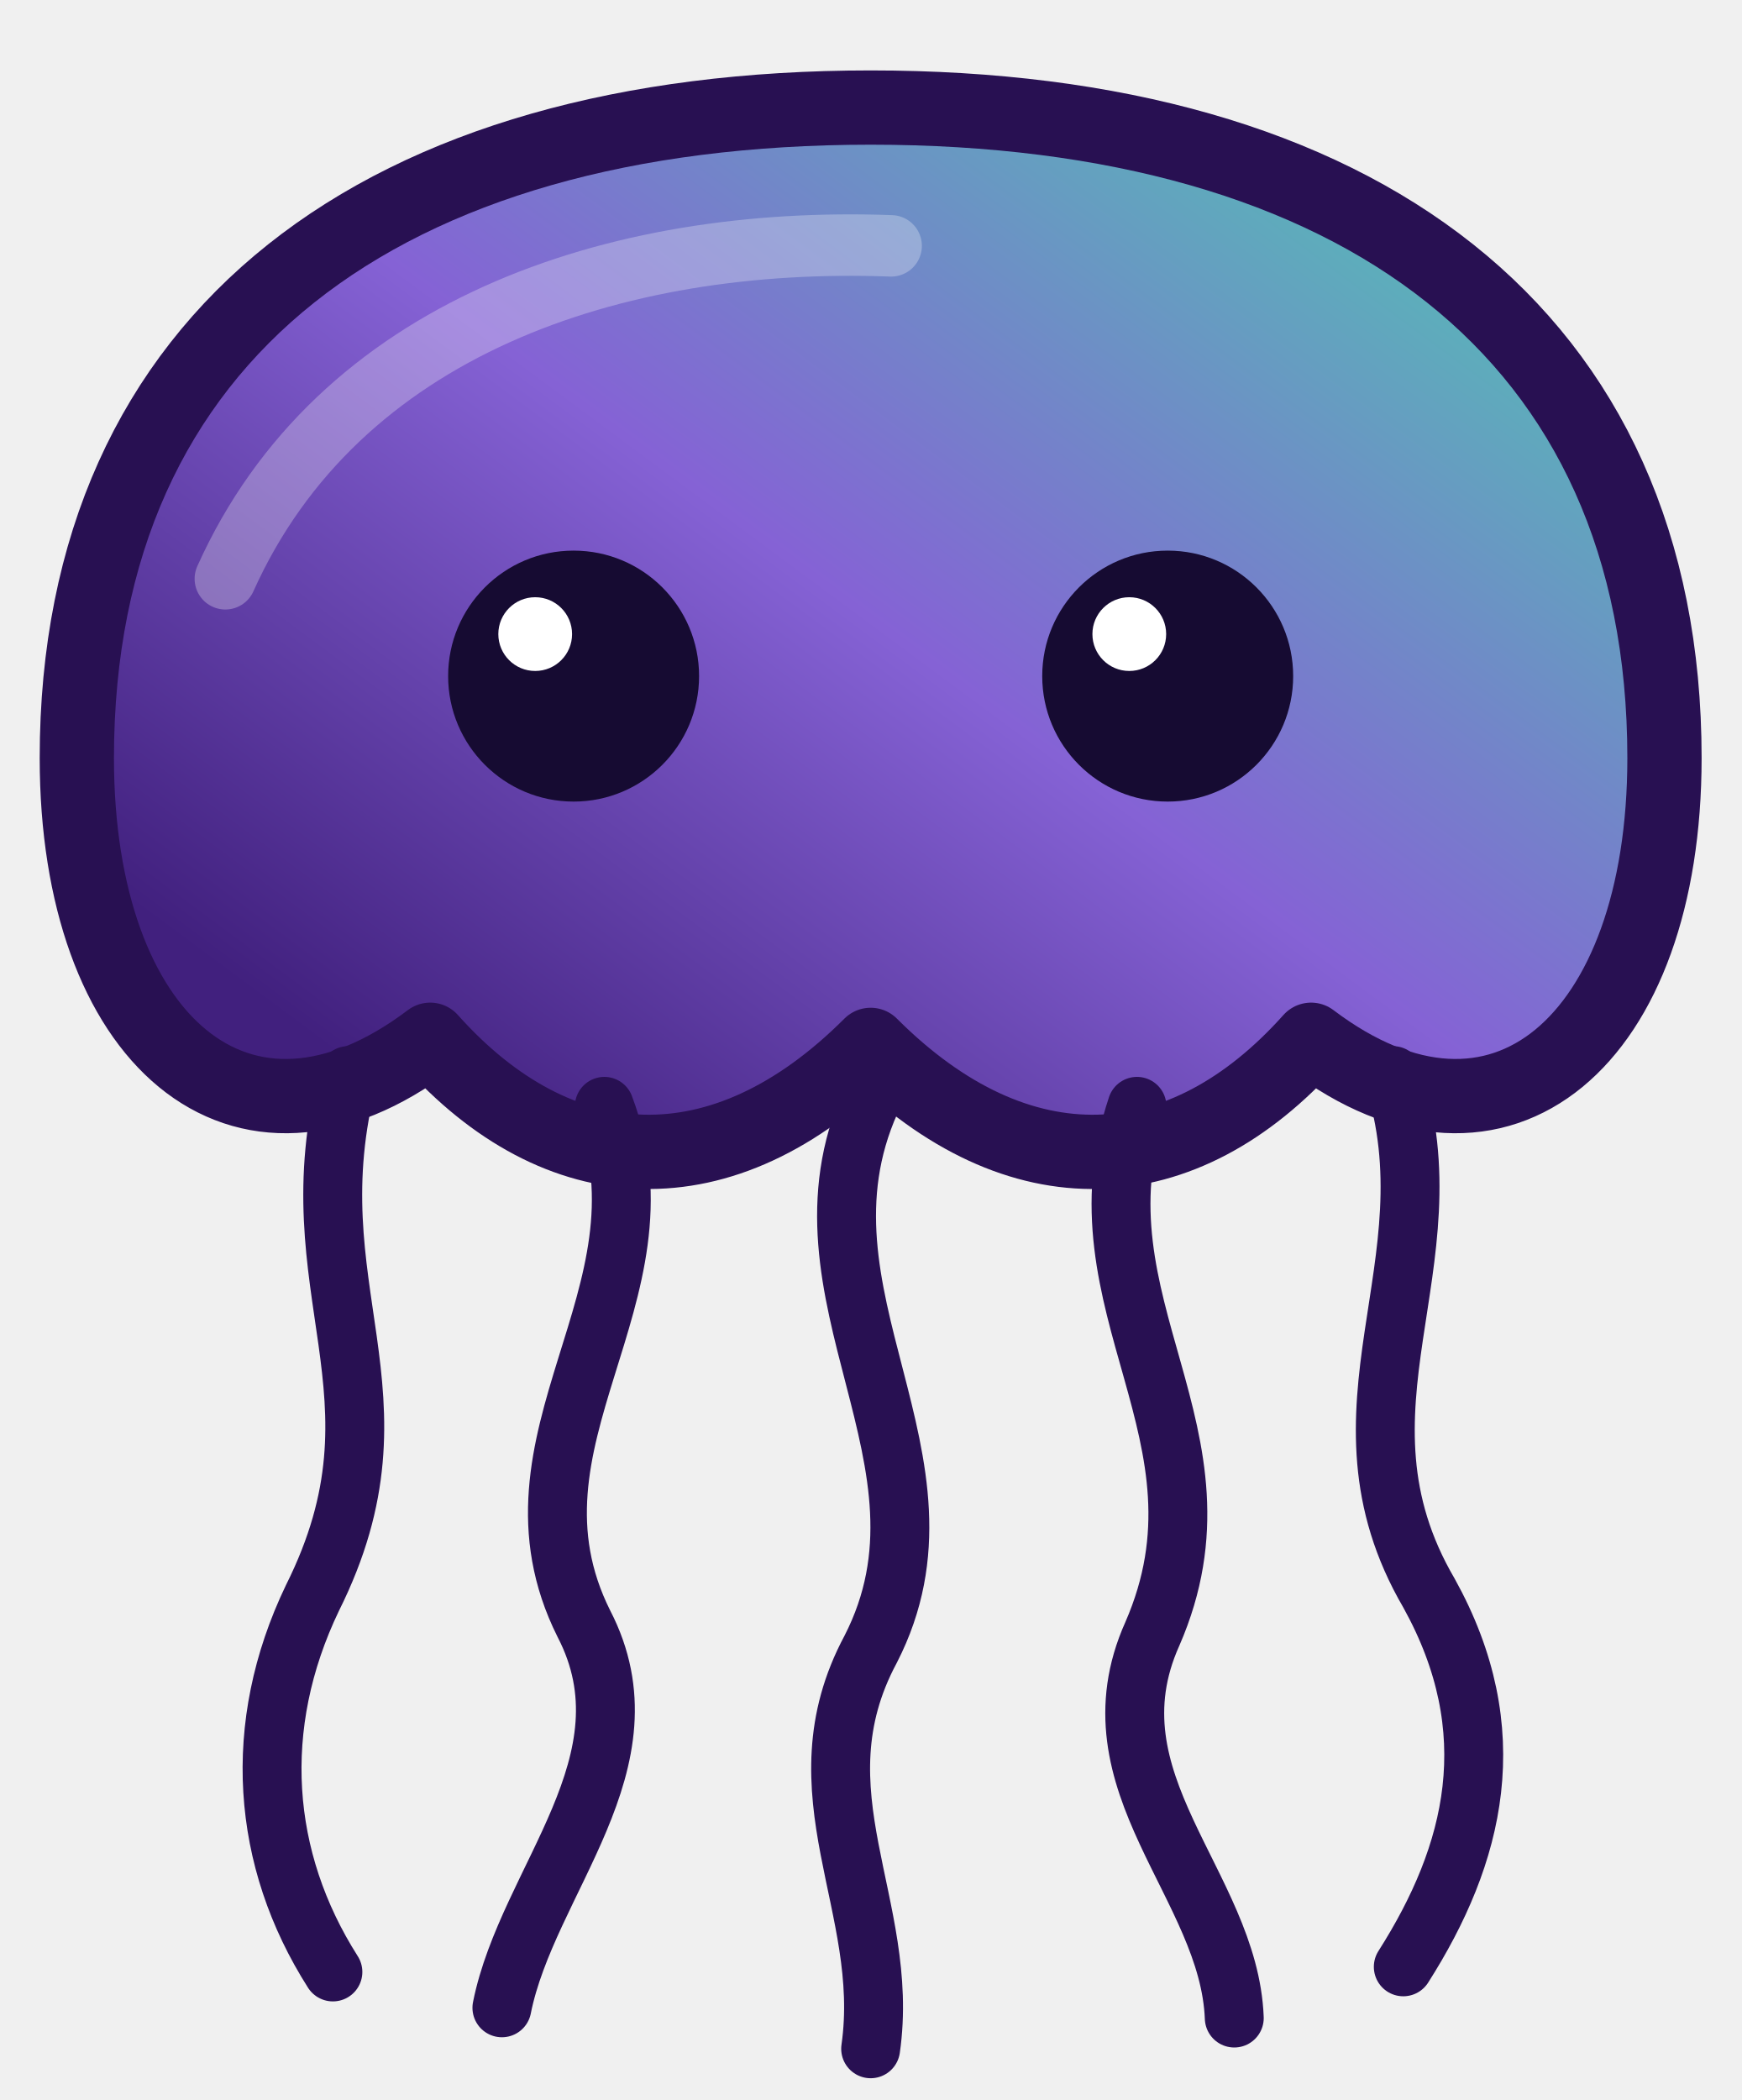
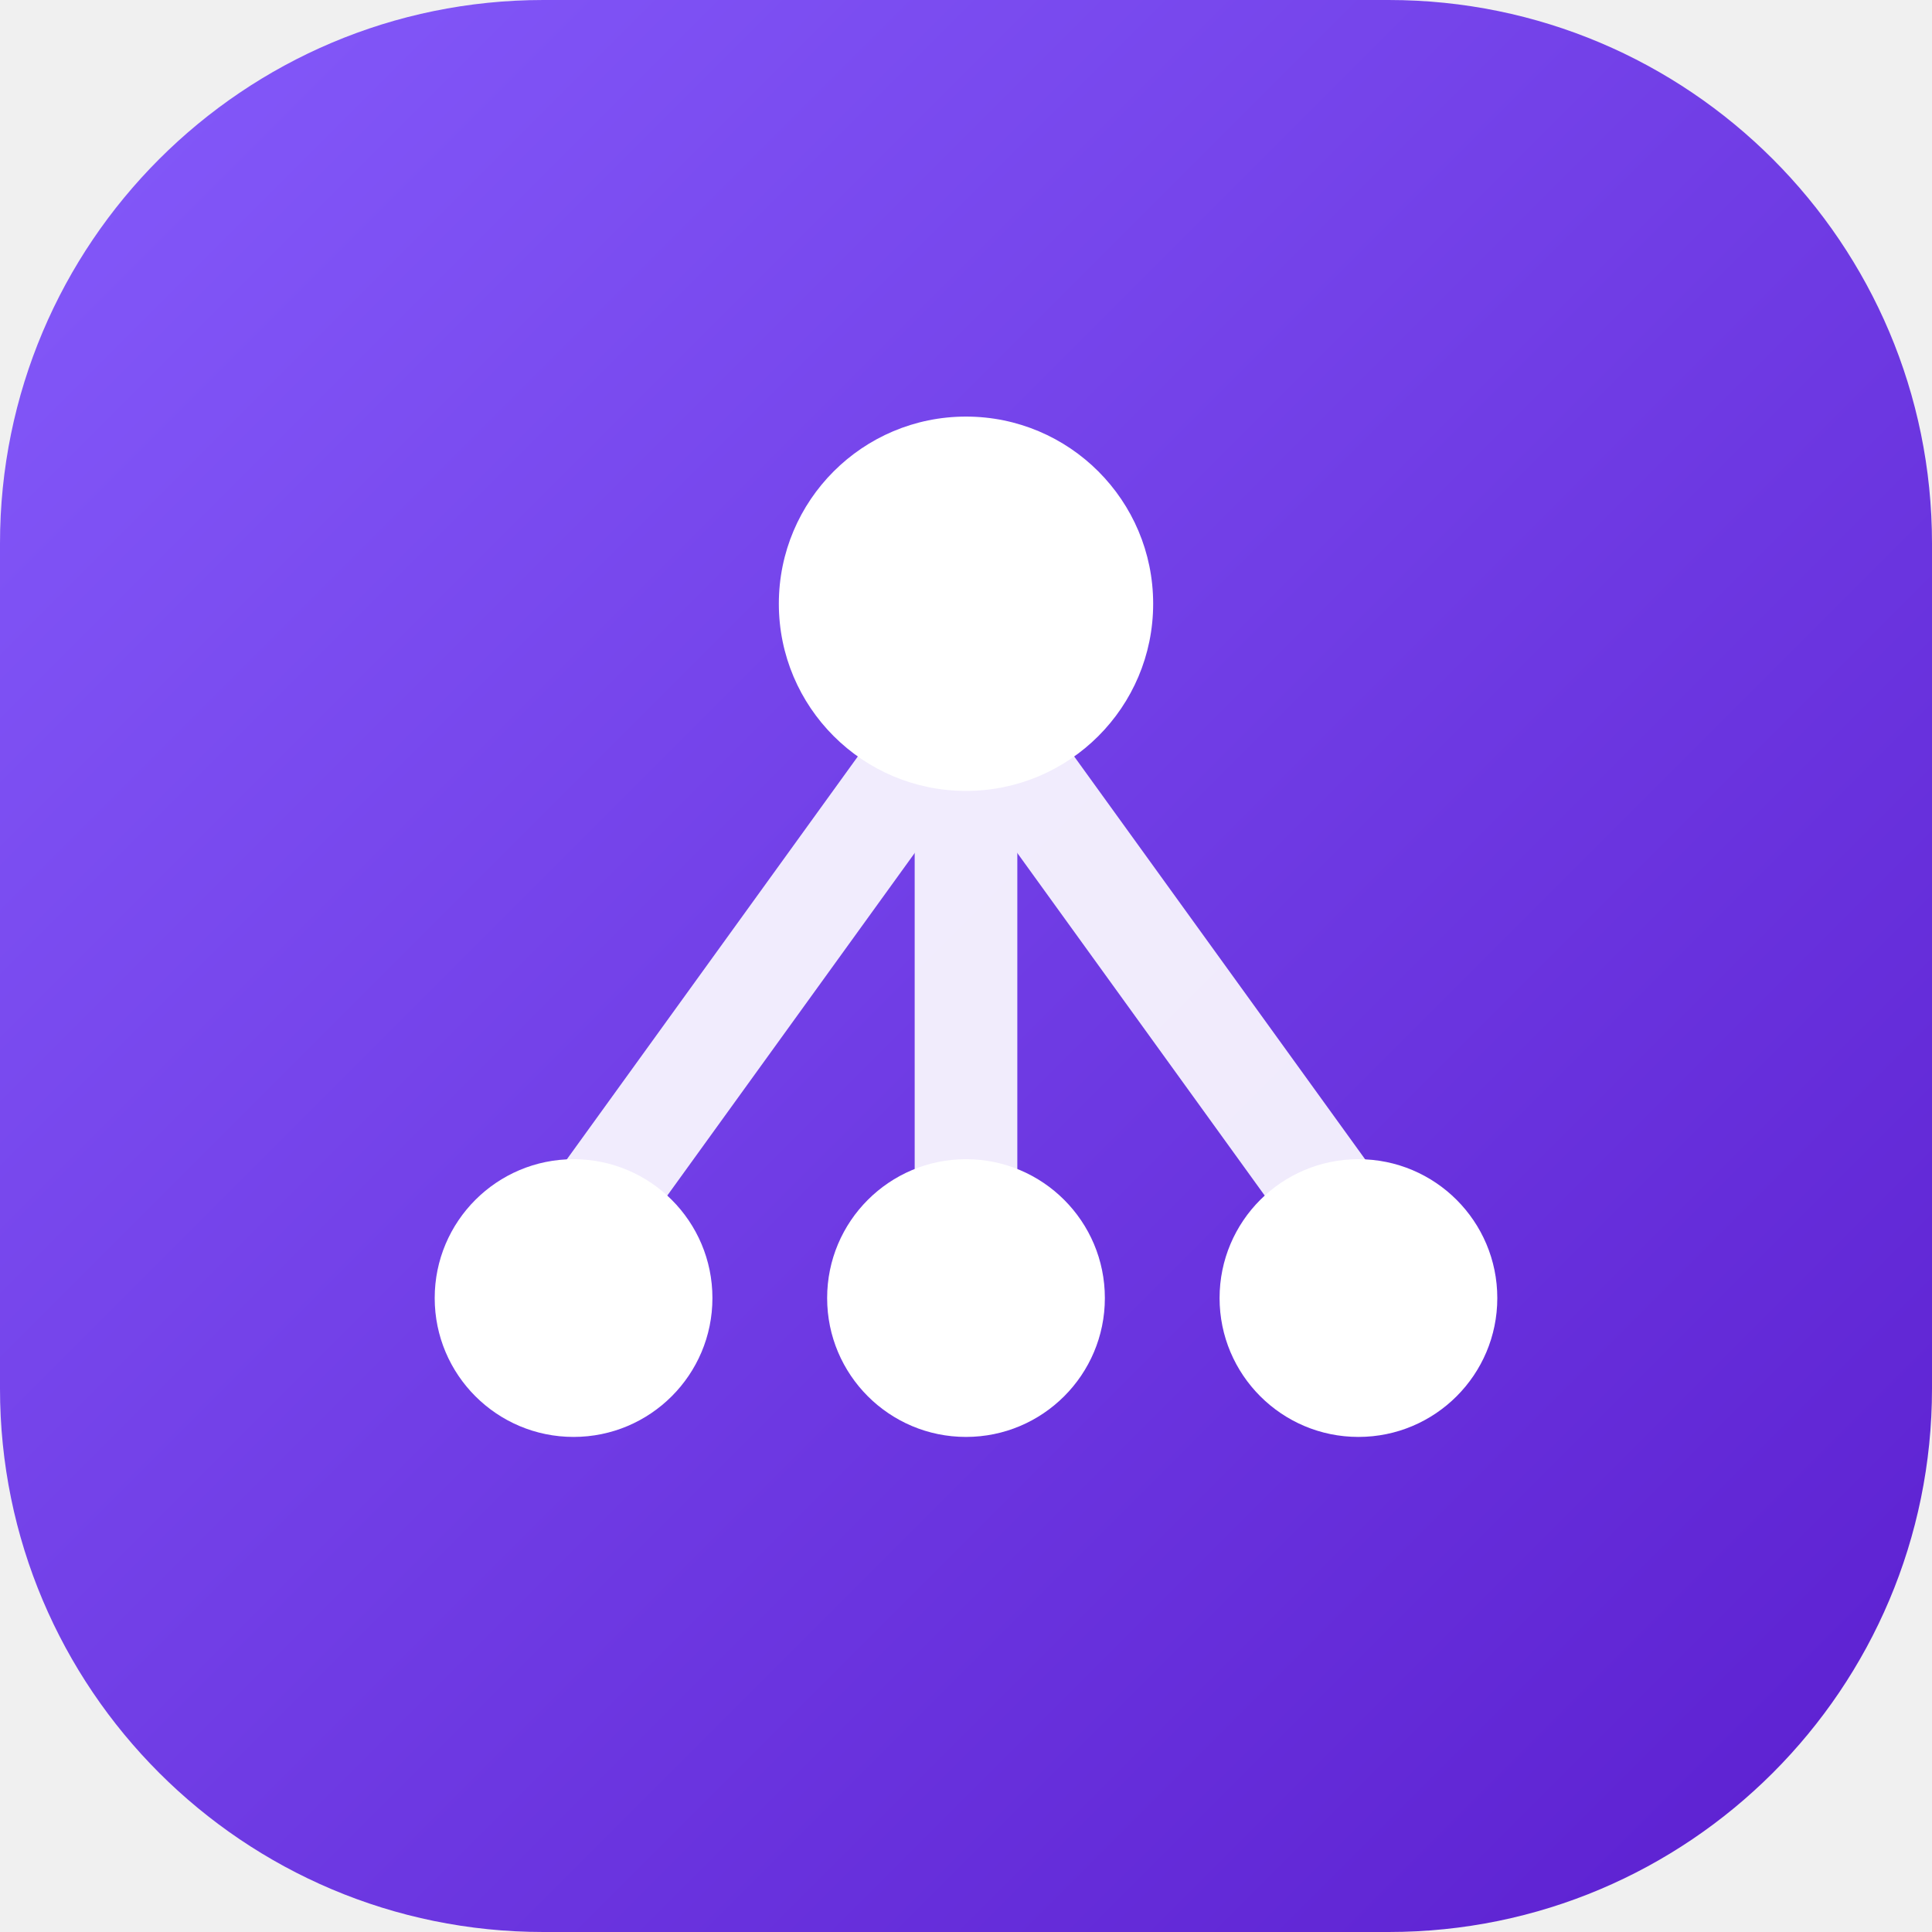
- <svg xmlns="http://www.w3.org/2000/svg" viewBox="3 2 34 41">
+ <svg xmlns="http://www.w3.org/2000/svg" viewBox="0 0 32 32" role="img" aria-label="Nomin">
  <defs>
-     <linearGradient id="nomin-bell" x1="8%" y1="82%" x2="91%" y2="8%">
-       <stop offset="0%" stop-color="#41207e" />
-       <stop offset="48%" stop-color="#8562d5" />
-       <stop offset="100%" stop-color="#54bfb5" />
+     <linearGradient id="nomin-mark" x1="0" y1="0" x2="1" y2="1">
+       <stop offset="0%" stop-color="#855bfb" />
+       <stop offset="100%" stop-color="#5b1ecf" />
    </linearGradient>
  </defs>
-   <g fill="none" stroke="#281052" stroke-linecap="round" stroke-linejoin="round">
-     <path d="M 4.5 16.8 C 4.5 8.5 10.5 4.1 20 4.1 C 29.5 4.1 35.5 8.5 35.5 16.8 C 35.5 22.3 32.3 25.1 28.6 22.3 C 26.1 25.1 22.9 25.3 20 22.4 C 17.1 25.3 13.9 25.1 11.4 22.3 C 7.7 25.1 4.5 22.3 4.5 16.8 Z" fill="url(#nomin-bell)" stroke-width="1.45" />
-     <path d="M 7.4 13.3 C 9.6 8.4 15 6.6 20.4 6.8" opacity=".28" stroke="#fff" stroke-width="1.2" />
-     <g fill="#160b32" stroke="none">
-       <circle cx="14.2" cy="15.2" r="2.45" />
-       <circle cx="25.8" cy="15.2" r="2.45" />
-     </g>
-     <g fill="#fff" stroke="none">
-       <circle cx="13.45" cy="14.38" r=".72" />
-       <circle cx="25.05" cy="14.38" r=".72" />
-     </g>
-     <g fill="none" stroke-width="1.15">
-       <path d="M9.8 23C8.7 27.2 11.1 29.2 9.1 33.2C7.9 35.7 8.1 38.3 9.5 40.5" />
-       <path d="M14.8 23.6C16.2 27.3 12.6 30.1 14.4 33.7C15.8 36.4 13.3 38.7 12.8 41.2" />
-       <path d="M20 23.5C18.3 27.3 21.9 30.5 20 34.2C18.5 37 20.4 39.2 20 42" />
-       <path d="M25.2 23.6C23.9 27.5 27.2 30 25.5 33.9C24.2 36.8 27 38.8 27.1 41.4" />
-       <path d="M30.2 23C31.4 26.7 28.8 29.5 30.9 33.1C32.4 35.8 31.8 38.2 30.4 40.4" />
-     </g>
+   <rect width="32" height="32" rx="9" fill="url(#nomin-mark)" />
+   <g stroke="#fff" stroke-width="1.7" stroke-linecap="round" opacity="0.9">
+     <path d="M16 11.5 L9.5 20.5" />
+     <path d="M16 11.5 L22.5 20.5" />
+     <path d="M16 11.5 L16 20.5" />
+   </g>
+   <g fill="#fff">
+     <circle cx="16" cy="10" r="3.1" />
+     <circle cx="9.5" cy="21.5" r="2.3" />
+     <circle cx="16" cy="21.5" r="2.3" />
+     <circle cx="22.5" cy="21.5" r="2.3" />
  </g>
</svg>
